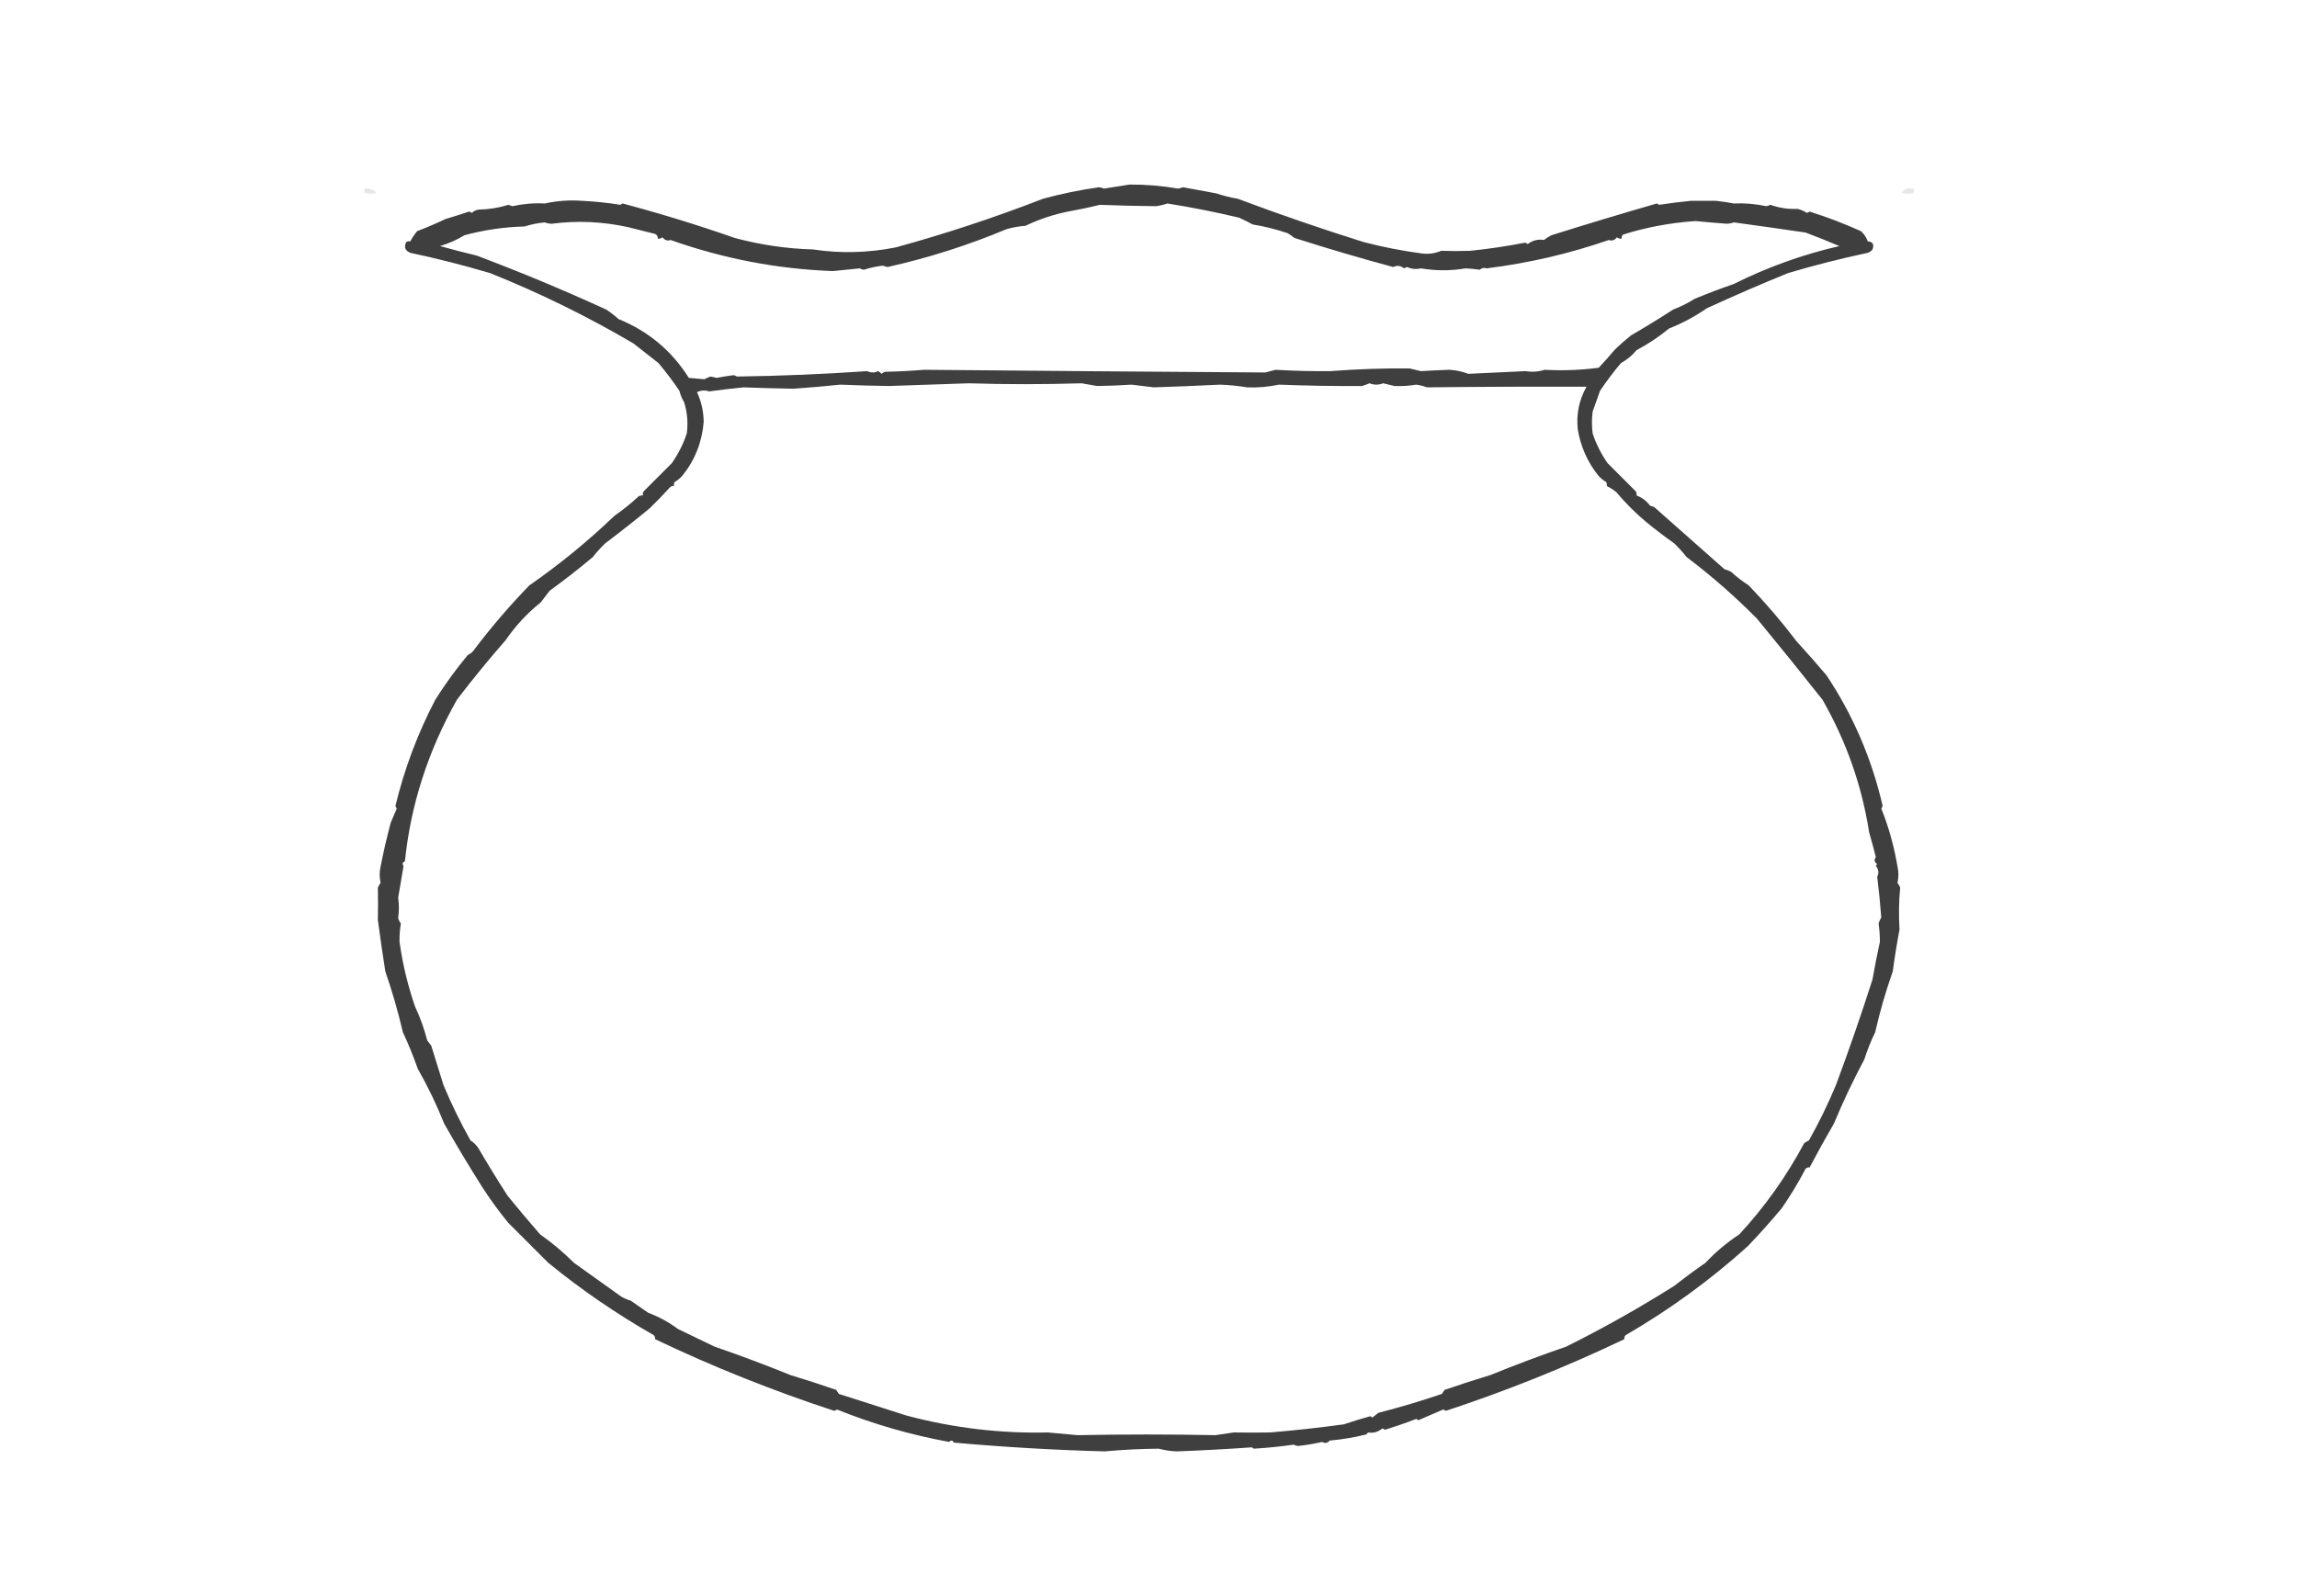
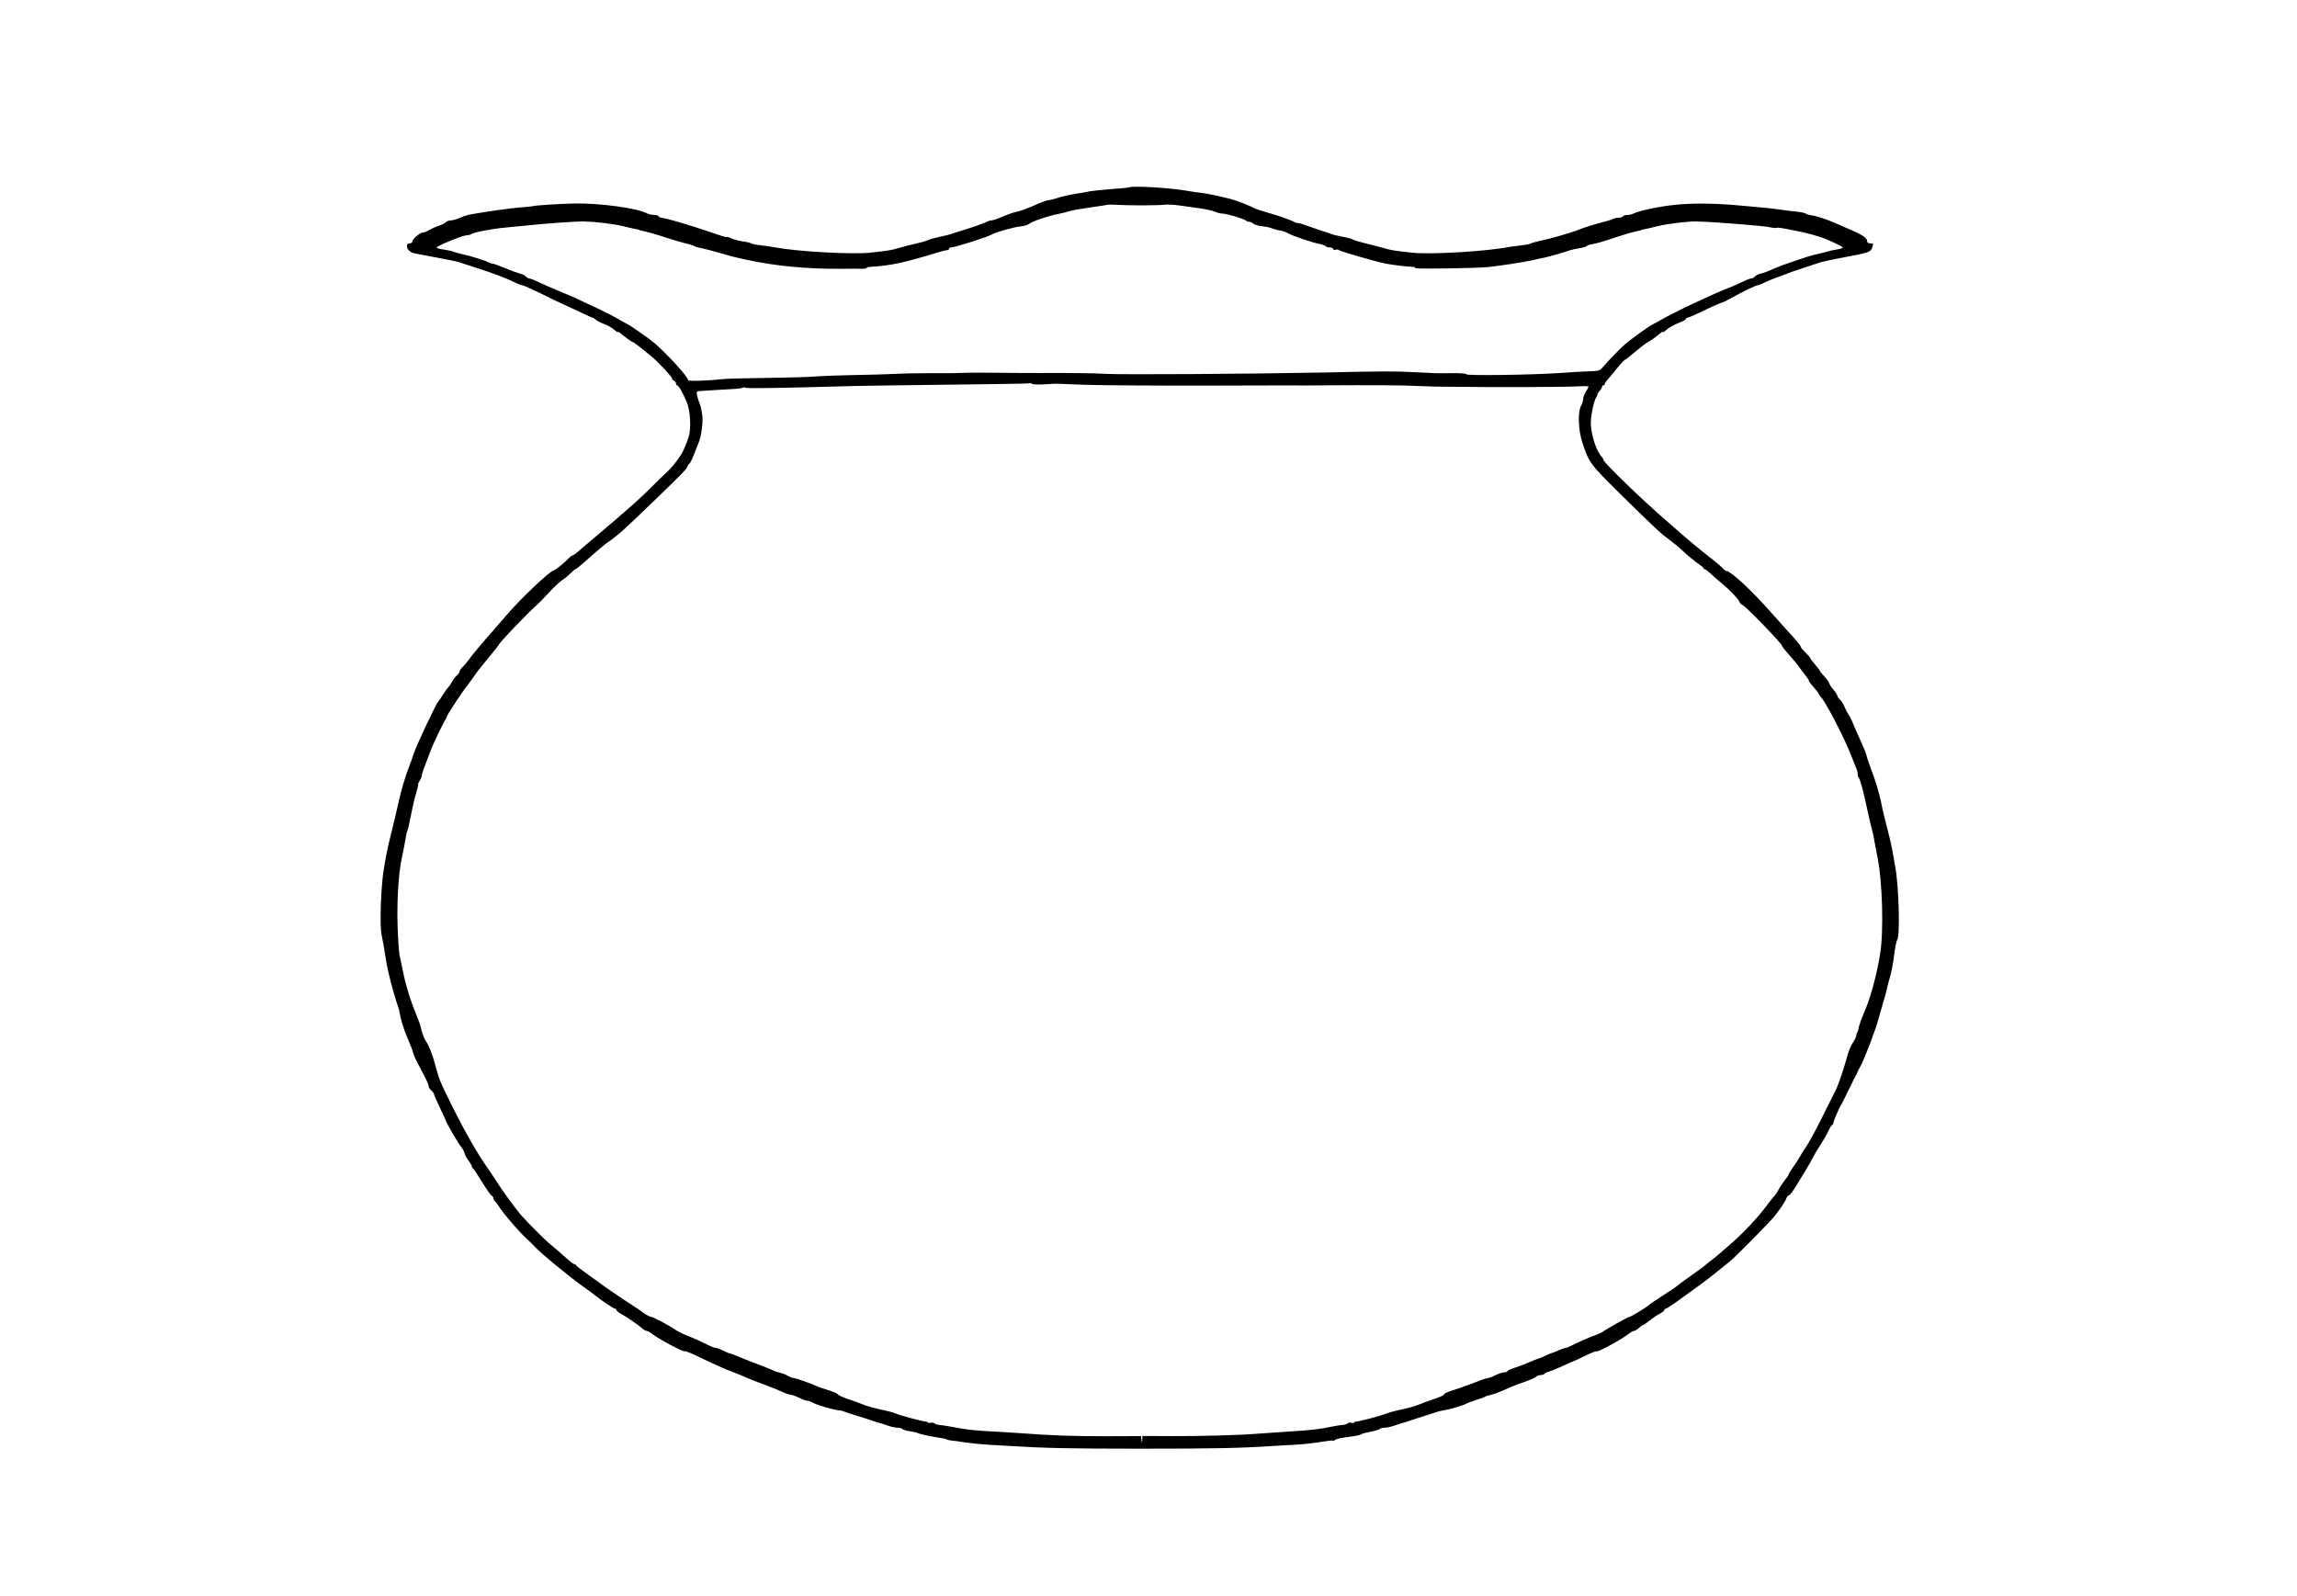
- <svg xmlns="http://www.w3.org/2000/svg" version="1.1" width="1699px" height="1180px" style="shape-rendering:geometricPrecision; text-rendering:geometricPrecision; image-rendering:optimizeQuality; fill-rule:evenodd; clip-rule:evenodd">
-   <g>
-     <path style="opacity:0.764" fill="#050404" d="M 835.5,136.5 C 847.59,136.442 859.59,137.442 871.5,139.5C 872.689,139.244 873.856,138.911 875,138.5C 883.022,140.001 891.189,141.501 899.5,143C 904.735,144.745 910.068,146.079 915.5,147C 946.256,158.544 977.256,169.21 1008.5,179C 1022.85,182.752 1037.35,185.586 1052,187.5C 1056.73,188.099 1061.39,187.432 1066,185.5C 1073,185.766 1080.17,185.766 1087.5,185.5C 1100.89,184.134 1114.39,182.134 1128,179.5C 1128.77,179.645 1129.44,179.978 1130,180.5C 1133.66,177.75 1137.66,176.75 1142,177.5C 1143.72,176.15 1145.55,174.983 1147.5,174C 1173.39,165.859 1199.39,158.026 1225.5,150.5C 1226.09,150.709 1226.59,151.043 1227,151.5C 1234.7,150.323 1242.7,149.323 1251,148.5C 1256.94,148.568 1262.94,148.568 1269,148.5C 1273.55,148.986 1278.05,149.653 1282.5,150.5C 1290.49,150.134 1298.49,150.801 1306.5,152.5C 1307.55,152.32 1308.55,151.987 1309.5,151.5C 1316.15,153.828 1322.82,154.828 1329.5,154.5C 1332.06,155.051 1334.39,156.051 1336.5,157.5C 1337.17,157.167 1337.83,156.833 1338.5,156.5C 1351.42,160.563 1364.09,165.396 1376.5,171C 1378.83,173.142 1380.49,175.642 1381.5,178.5C 1385.23,178.78 1386.39,180.78 1385,184.5C 1384.1,185.701 1382.93,186.535 1381.5,187C 1361.63,191.217 1341.97,196.217 1322.5,202C 1302.28,210.229 1282.28,218.895 1262.5,228C 1253.82,234.012 1244.48,239.012 1234.5,243C 1227.02,249.148 1219.02,254.481 1210.5,259C 1207.23,262.949 1203.39,266.116 1199,268.5C 1193.48,275.033 1188.31,281.867 1183.5,289C 1181.63,294.183 1179.8,299.35 1178,304.5C 1177.33,309.833 1177.33,315.167 1178,320.5C 1180.45,328.076 1184.12,335.41 1189,342.5C 1195.97,349.473 1202.97,356.473 1210,363.5C 1210.48,364.448 1210.65,365.448 1210.5,366.5C 1214.47,367.949 1217.81,370.449 1220.5,374C 1221.5,374.333 1222.5,374.667 1223.5,375C 1240.89,390.402 1258.23,405.735 1275.5,421C 1277.25,421.471 1278.91,422.138 1280.5,423C 1284.55,426.716 1288.88,430.05 1293.5,433C 1306.17,446.222 1318.01,460.055 1329,474.5C 1336.42,482.598 1343.75,490.932 1351,499.5C 1370.61,528.924 1384.45,561.091 1392.5,596C 1392.36,596.772 1392.02,597.439 1391.5,598C 1397.03,611.765 1401.03,626.099 1403.5,641C 1404.41,644.838 1404.41,648.838 1403.5,653C 1404.29,654.085 1404.96,655.252 1405.5,656.5C 1404.5,666.573 1404.33,676.907 1405,687.5C 1403.12,697.361 1401.45,707.694 1400,718.5C 1394.8,733.245 1390.46,748.245 1387,763.5C 1383.84,769.918 1381.18,776.585 1379,783.5C 1370.74,798.974 1363.24,814.808 1356.5,831C 1350.26,841.729 1344.26,852.562 1338.5,863.5C 1337.32,863.281 1336.32,863.614 1335.5,864.5C 1330.23,874.583 1324.39,884.25 1318,893.5C 1309.84,903.324 1301.34,912.824 1292.5,922C 1264.75,946.965 1234.75,968.798 1202.5,987.5C 1201.61,988.325 1201.28,989.325 1201.5,990.5C 1158.59,1010.96 1114.59,1028.62 1069.5,1043.5C 1068.83,1043.17 1068.17,1042.83 1067.5,1042.5C 1061.02,1045.34 1054.85,1048.01 1049,1050.5C 1048.59,1050.04 1048.09,1049.71 1047.5,1049.5C 1039.93,1052.42 1032.26,1055.08 1024.5,1057.5C 1023.83,1057.17 1023.17,1056.83 1022.5,1056.5C 1019.32,1059.17 1015.82,1060.17 1012,1059.5C 1011.5,1060 1011,1060.5 1010.5,1061C 1001.43,1063.22 992.434,1064.72 983.5,1065.5C 981.878,1067.44 980.044,1067.77 978,1066.5C 972.102,1067.86 966.102,1068.86 960,1069.5C 958.893,1069.41 957.893,1069.08 957,1068.5C 947.09,1069.92 937.256,1070.92 927.5,1071.5C 926.914,1071.29 926.414,1070.96 926,1070.5C 907.544,1071.81 889.044,1072.81 870.5,1073.5C 866.046,1073.36 861.546,1072.7 857,1071.5C 844.093,1071.6 830.76,1072.26 817,1073.5C 779.781,1072.5 742.614,1070.33 705.5,1067C 704.579,1065.24 703.412,1065.08 702,1066.5C 673.406,1061.27 645.739,1053.27 619,1042.5C 618.439,1043.02 617.772,1043.36 617,1043.5C 571.399,1028.55 527.233,1010.89 484.5,990.5C 484.719,989.325 484.386,988.325 483.5,987.5C 455.979,971.8 429.979,953.966 405.5,934C 395.694,924.194 385.86,914.36 376,904.5C 369.172,896.168 362.838,887.502 357,878.5C 347.121,862.929 337.621,847.096 328.5,831C 322.939,817.044 316.439,803.544 309,790.5C 305.776,781.272 302.109,772.272 298,763.5C 294.361,747.957 290.027,732.957 285,718.5C 283.007,705.764 281.173,693.097 279.5,680.5C 279.656,672.303 279.656,664.303 279.5,656.5C 280.04,655.252 280.707,654.085 281.5,653C 280.593,648.838 280.593,644.838 281.5,641C 283.627,630.062 286.127,619.229 289,608.5C 290.516,604.935 292.016,601.435 293.5,598C 292.978,597.439 292.645,596.772 292.5,596C 299.144,568.561 308.978,542.394 322,517.5C 329.27,505.955 337.27,494.955 346,484.5C 347.512,483.743 348.846,482.743 350,481.5C 362.755,464.546 376.588,448.38 391.5,433C 413.829,417.509 434.829,400.342 454.5,381.5C 460.83,377.106 466.83,372.272 472.5,367C 473.448,366.517 474.448,366.351 475.5,366.5C 475.351,365.448 475.517,364.448 476,363.5C 483.027,356.473 490.027,349.473 497,342.5C 501.879,335.41 505.546,328.076 508,320.5C 509.032,312.669 508.365,305.002 506,297.5C 504.451,294.862 503.285,292.029 502.5,289C 497.688,281.867 492.522,275.033 487,268.5C 480.855,263.695 474.689,258.861 468.5,254C 434.554,234.028 399.221,216.695 362.5,202C 343.034,196.217 323.367,191.217 303.5,187C 299.646,185.392 298.646,182.726 300.5,179C 301.448,178.517 302.448,178.351 303.5,178.5C 304.866,175.936 306.533,173.436 308.5,171C 315.636,168.264 322.636,165.264 329.5,162C 335.306,160.254 341.139,158.42 347,156.5C 347.772,156.645 348.439,156.978 349,157.5C 350.491,155.996 352.324,155.163 354.5,155C 361.836,154.849 369.002,153.682 376,151.5C 377,151.833 378,152.167 379,152.5C 387.02,150.74 395.02,150.073 403,150.5C 412.007,148.521 421.007,147.855 430,148.5C 439.994,148.998 449.661,149.998 459,151.5C 459.414,151.043 459.914,150.709 460.5,150.5C 488.23,157.864 515.897,166.364 543.5,176C 562.676,181.144 582.009,183.977 601.5,184.5C 621.546,187.563 641.879,187.063 662.5,183C 699.426,172.878 735.759,160.878 771.5,147C 785.143,143.271 798.976,140.438 813,138.5C 814.226,138.645 815.393,138.978 816.5,139.5C 822.95,138.429 829.284,137.429 835.5,136.5 Z M 863.5,150.5 C 881.097,153.287 898.763,156.787 916.5,161C 919.932,162.544 923.266,164.211 926.5,166C 935.345,167.448 944.012,169.615 952.5,172.5C 954.229,173.597 955.896,174.763 957.5,176C 981.656,183.743 1005.99,190.91 1030.5,197.5C 1033.35,196.109 1036.01,196.443 1038.5,198.5C 1039.17,198.167 1039.83,197.833 1040.5,197.5C 1044,198.976 1047.5,199.31 1051,198.5C 1062.09,200.361 1073.09,200.361 1084,198.5C 1087.46,198.657 1090.96,198.991 1094.5,199.5C 1096.17,198.11 1097.84,197.777 1099.5,198.5C 1130.51,194.653 1160.68,187.653 1190,177.5C 1192.32,178.367 1194.32,177.701 1196,175.5C 1197.01,176.337 1198.18,176.67 1199.5,176.5C 1199.28,175.325 1199.61,174.325 1200.5,173.5C 1217.57,168.119 1235.41,164.786 1254,163.5C 1261.81,164.258 1269.64,164.925 1277.5,165.5C 1279.23,165.41 1280.89,165.077 1282.5,164.5C 1299.93,166.853 1317.59,169.353 1335.5,172C 1343.93,175.141 1352.26,178.474 1360.5,182C 1333.24,188.299 1307.24,197.632 1282.5,210C 1272.69,213.408 1263.03,217.074 1253.5,221C 1248.44,224.199 1243.1,226.866 1237.5,229C 1227.32,235.588 1216.99,241.921 1206.5,248C 1202.3,251.372 1198.3,254.872 1194.5,258.5C 1190.61,263.135 1186.61,267.635 1182.5,272C 1169.16,273.759 1155.83,274.259 1142.5,273.5C 1137.86,274.977 1133.19,275.31 1128.5,274.5C 1114.3,275.159 1100.14,275.825 1086,276.5C 1081.61,274.785 1076.95,273.785 1072,273.5C 1065.12,273.756 1058.12,274.09 1051,274.5C 1048.15,273.886 1045.31,273.219 1042.5,272.5C 1023.13,272.326 1003.63,272.992 984,274.5C 970.38,274.649 956.88,274.316 943.5,273.5C 940.961,274.115 938.461,274.782 936,275.5C 851.564,274.948 767.397,274.282 683.5,273.5C 673.88,274.308 664.214,274.808 654.5,275C 653.584,275.374 652.75,275.874 652,276.5C 651.311,275.643 650.478,274.977 649.5,274.5C 646.833,275.833 644.167,275.833 641.5,274.5C 609.343,276.735 577.177,278.068 545,278.5C 544.275,277.941 543.442,277.608 542.5,277.5C 538.274,278.07 534.108,278.737 530,279.5C 528.467,279.056 526.967,278.723 525.5,278.5C 523.941,279.074 522.441,279.74 521,280.5C 517.201,280.207 513.368,279.874 509.5,279.5C 496.871,259.445 479.537,244.945 457.5,236C 454.681,233.425 451.681,231.092 448.5,229C 416.934,214.548 384.934,201.215 352.5,189C 343.396,186.848 334.396,184.515 325.5,182C 331.902,180.094 337.902,177.427 343.5,174C 358.158,170.049 372.991,167.882 388,167.5C 392.851,165.952 397.851,164.952 403,164.5C 404.569,165.122 406.236,165.456 408,165.5C 426.901,163.027 445.734,163.86 464.5,168C 471.22,169.68 477.887,171.347 484.5,173C 485.973,173.71 486.64,174.876 486.5,176.5C 487.822,176.67 488.989,176.337 490,175.5C 491.684,177.701 493.684,178.367 496,177.5C 535.116,191.346 575.116,199.012 616,200.5C 622.711,199.87 629.378,199.203 636,198.5C 636.893,199.081 637.893,199.415 639,199.5C 643.689,198.004 648.356,197.004 653,196.5C 654.144,196.911 655.311,197.244 656.5,197.5C 686.709,190.745 716.043,181.412 744.5,169.5C 749.071,168.178 753.738,167.345 758.5,167C 769.185,161.862 780.518,158.195 792.5,156C 799.561,154.73 806.561,153.23 813.5,151.5C 827.529,152.04 841.362,152.374 855,152.5C 858.027,152.088 860.86,151.421 863.5,150.5 Z M 716.5,283.5 C 744.102,284.359 771.935,284.359 800,283.5C 803.8,284.199 807.633,284.865 811.5,285.5C 819.867,285.387 828.367,285.054 837,284.5C 842.468,285.188 847.968,285.855 853.5,286.5C 869.731,285.971 886.064,285.304 902.5,284.5C 909.032,284.732 915.699,285.398 922.5,286.5C 930.191,286.831 938.024,286.164 946,284.5C 966.557,285.31 987.057,285.643 1007.5,285.5C 1009.38,284.907 1011.22,284.24 1013,283.5C 1016.33,284.833 1019.67,284.833 1023,283.5C 1025.8,284.211 1028.63,284.878 1031.5,285.5C 1036.77,285.736 1042.11,285.403 1047.5,284.5C 1050.25,284.854 1052.92,285.521 1055.5,286.5C 1094.4,286.065 1133.73,285.898 1173.5,286C 1168.01,295.682 1165.85,306.182 1167,317.5C 1169.12,330.219 1174.12,341.552 1182,351.5C 1183.71,353.543 1185.71,355.21 1188,356.5C 1188.48,357.448 1188.65,358.448 1188.5,359.5C 1190.91,360.687 1193.24,362.187 1195.5,364C 1202.15,371.914 1209.48,379.248 1217.5,386C 1224.29,391.567 1231.29,396.901 1238.5,402C 1241.73,405.145 1244.73,408.478 1247.5,412C 1265.98,425.987 1283.31,441.154 1299.5,457.5C 1315.89,477.386 1332.06,497.386 1348,517.5C 1365.65,548.369 1377.15,581.036 1382.5,615.5C 1384.26,621.615 1385.93,627.782 1387.5,634C 1386,636.006 1386.33,637.672 1388.5,639C 1388.04,639.414 1387.71,639.914 1387.5,640.5C 1389.56,642.987 1389.89,645.653 1388.5,648.5C 1389.73,658.497 1390.73,668.497 1391.5,678.5C 1390.7,679.941 1390.03,681.441 1389.5,683C 1390.15,687.53 1390.48,692.03 1390.5,696.5C 1388.48,705.786 1386.64,715.12 1385,724.5C 1376.59,750.741 1367.59,776.741 1358,802.5C 1352.13,816.579 1345.46,830.245 1338,843.5C 1336.79,844.071 1335.63,844.738 1334.5,845.5C 1321.35,870.127 1305.35,892.627 1286.5,913C 1277.33,919.003 1269,926.003 1261.5,934C 1253.69,939.411 1246.03,945.078 1238.5,951C 1212.46,967.429 1185.8,982.429 1158.5,996C 1139.66,1002.49 1121,1009.49 1102.5,1017C 1091.07,1020.48 1079.73,1024.14 1068.5,1028C 1067.83,1029 1067.17,1030 1066.5,1031C 1051.32,1036.16 1035.66,1040.83 1019.5,1045C 1018,1046.17 1016.5,1047.33 1015,1048.5C 1014.59,1048.04 1014.09,1047.71 1013.5,1047.5C 1006.91,1049.32 1000.41,1051.32 994,1053.5C 976.075,1055.95 957.909,1057.95 939.5,1059.5C 930.553,1059.65 921.553,1059.65 912.5,1059.5C 907.968,1060.14 903.468,1060.81 899,1061.5C 865.366,1060.84 831.366,1060.84 797,1061.5C 789.711,1060.8 782.377,1060.13 775,1059.5C 739.804,1060.33 704.971,1056.16 670.5,1047C 653.882,1041.68 637.215,1036.35 620.5,1031C 619.833,1030 619.167,1029 618.5,1028C 607.265,1024.14 595.932,1020.48 584.5,1017C 566.005,1009.49 547.338,1002.49 528.5,996C 519.427,991.652 510.427,987.319 501.5,983C 494.765,977.965 487.431,973.965 479.5,971C 475.146,967.97 470.812,964.97 466.5,962C 464.051,961.275 461.717,960.275 459.5,959C 447.81,950.635 436.143,942.301 424.5,934C 416.771,926.27 408.437,919.27 399.5,913C 391.379,903.703 383.379,894.203 375.5,884.5C 368.05,872.949 360.884,861.283 354,849.5C 352.439,847.027 350.439,845.027 348,843.5C 340.54,830.245 333.873,816.579 328,802.5C 324.994,792.818 321.994,783.151 319,773.5C 318,772.167 317,770.833 316,769.5C 313.758,760.847 310.758,752.514 307,744.5C 301.533,728.614 297.7,712.614 295.5,696.5C 295.432,692.002 295.765,687.502 296.5,683C 295.57,681.806 294.903,680.473 294.5,679C 295.229,673.874 295.229,668.874 294.5,664C 295.771,656.152 297.105,648.319 298.5,640.5C 297.332,639.094 297.665,637.928 299.5,637C 303.801,595.217 316.635,555.384 338,517.5C 349.542,502.39 361.542,487.724 374,473.5C 381.253,462.911 389.92,453.578 400,445.5C 402.167,442.667 404.333,439.833 406.5,437C 417.468,429.03 428.135,420.696 438.5,412C 441.266,408.478 444.266,405.145 447.5,402C 458.672,393.577 469.672,384.911 480.5,376C 485.654,371.012 490.654,365.845 495.5,360.5C 496.325,359.614 497.325,359.281 498.5,359.5C 498.351,358.448 498.517,357.448 499,356.5C 501.292,355.21 503.292,353.543 505,351.5C 514.113,340.073 519.28,326.906 520.5,312C 520.396,304.22 518.729,296.887 515.5,290C 518.62,288.654 521.62,288.487 524.5,289.5C 533.012,288.334 541.512,287.334 550,286.5C 562.253,286.983 574.587,287.316 587,287.5C 598.74,286.689 610.24,285.689 621.5,284.5C 632.963,284.993 644.963,285.327 657.5,285.5C 677.324,284.881 696.991,284.215 716.5,283.5 Z" />
-   </g>
-   <g>
-     <path style="opacity:0.099" fill="#050504" d="M 269.5,139.5 C 273.05,139.133 276.05,140.133 278.5,142.5C 275.527,143.509 272.527,143.509 269.5,142.5C 269.5,141.5 269.5,140.5 269.5,139.5 Z" />
-   </g>
-   <g>
-     <path style="opacity:0.098" fill="#050504" d="M 1410.5,139.5 C 1412.17,139.5 1413.83,139.5 1415.5,139.5C 1415.5,140.5 1415.5,141.5 1415.5,142.5C 1412.47,143.509 1409.47,143.509 1406.5,142.5C 1407.62,141.141 1408.96,140.141 1410.5,139.5 Z" />
+ <svg xmlns="http://www.w3.org/2000/svg" version="1.0" width="1699pt" height="1180pt" viewBox="0 0 1699 1180" preserveAspectRatio="xMidYMid meet">
+   <g transform="translate(0,1180) scale(0.1,-0.1)" fill="#000000" stroke="none">
+     <path d="M8355 10415 c-5 -3 -68 -9 -140 -14 -71 -6 -141 -13 -155 -16 -14 -3 -37 -8 -52 -10 -77 -11 -152 -27 -189 -40 -23 -8 -50 -15 -61 -15 -11 0 -43 -11 -71 -23 -84 -38 -130 -55 -166 -63 -19 -3 -65 -19 -102 -35 -37 -16 -75 -29 -84 -29 -8 0 -23 -4 -33 -9 -25 -13 -119 -46 -187 -66 -33 -10 -69 -21 -80 -26 -11 -4 -46 -13 -78 -19 -33 -7 -74 -18 -93 -26 -18 -8 -57 -19 -86 -25 -29 -6 -83 -20 -119 -30 -66 -20 -83 -23 -224 -38 -133 -14 -535 8 -700 39 -27 5 -77 12 -110 16 -33 3 -64 10 -70 14 -5 4 -32 11 -60 14 -27 4 -65 14 -83 22 -19 9 -36 14 -38 11 -3 -3 -49 11 -102 30 -53 18 -112 38 -129 43 -18 6 -48 14 -65 20 -18 5 -58 17 -88 26 -30 9 -70 19 -87 21 -18 3 -33 9 -33 14 0 5 -14 9 -31 9 -17 0 -40 5 -51 11 -74 40 -351 77 -538 74 -119 -3 -284 -13 -310 -20 -8 -2 -53 -7 -100 -10 -73 -6 -237 -29 -360 -51 -19 -3 -54 -14 -77 -25 -24 -10 -54 -19 -67 -19 -14 0 -31 -6 -38 -13 -7 -8 -31 -20 -53 -27 -22 -7 -53 -21 -70 -31 -16 -11 -38 -19 -47 -19 -21 0 -78 -48 -78 -66 0 -8 -9 -14 -20 -14 -13 0 -20 -7 -20 -19 0 -26 23 -48 57 -55 16 -3 91 -17 168 -32 77 -14 149 -29 160 -33 11 -4 61 -21 110 -36 133 -42 244 -84 296 -111 26 -13 54 -24 62 -24 8 0 69 -27 134 -59 65 -33 141 -69 168 -81 28 -12 87 -40 131 -61 45 -21 84 -39 88 -39 4 0 14 -6 22 -14 7 -8 35 -22 61 -32 27 -9 60 -29 76 -43 15 -13 27 -21 27 -17 0 4 6 2 13 -4 38 -32 91 -70 97 -70 7 0 49 -32 143 -110 45 -37 147 -146 147 -158 0 -7 7 -15 15 -18 8 -4 15 -12 15 -20 0 -8 4 -14 8 -14 11 0 42 -54 70 -120 29 -68 36 -200 15 -264 -15 -46 -40 -105 -51 -122 -38 -59 -74 -105 -112 -138 -25 -23 -76 -73 -115 -112 -38 -39 -110 -106 -160 -149 -49 -43 -99 -86 -110 -96 -18 -16 -221 -188 -283 -240 -13 -10 -27 -19 -31 -19 -3 0 -14 -8 -22 -17 -22 -25 -102 -91 -112 -92 -30 -2 -260 -222 -367 -350 -19 -23 -50 -59 -68 -79 -75 -83 -178 -206 -198 -236 -12 -17 -31 -40 -43 -50 -11 -11 -21 -24 -21 -31 0 -7 -9 -20 -21 -31 -12 -10 -27 -31 -35 -46 -7 -14 -20 -32 -27 -40 -8 -7 -26 -34 -42 -58 -15 -25 -31 -47 -34 -50 -14 -11 -165 -332 -181 -385 -7 -22 -21 -62 -32 -90 -30 -76 -58 -171 -78 -260 -9 -44 -31 -134 -47 -200 -27 -105 -38 -156 -49 -215 -1 -8 -7 -42 -13 -75 -23 -125 -34 -426 -19 -496 9 -41 16 -84 37 -214 11 -64 47 -203 72 -280 12 -33 23 -71 25 -85 9 -58 36 -140 70 -217 13 -29 27 -65 30 -80 6 -24 21 -55 63 -133 36 -69 51 -101 51 -113 0 -8 9 -22 20 -32 11 -10 20 -22 20 -27 0 -5 20 -52 45 -104 25 -51 45 -96 45 -98 0 -10 96 -173 111 -189 10 -11 20 -30 24 -44 3 -14 17 -40 31 -58 13 -17 24 -37 24 -43 0 -6 4 -12 8 -14 5 -1 34 -46 66 -98 32 -52 64 -99 72 -103 8 -4 14 -14 14 -22 0 -7 4 -15 8 -17 4 -1 17 -17 27 -34 38 -60 162 -204 221 -256 10 -9 35 -33 54 -54 46 -48 247 -214 345 -284 42 -30 89 -64 103 -76 55 -43 132 -94 142 -94 5 0 10 -4 10 -10 0 -5 17 -19 37 -30 40 -21 126 -81 155 -107 9 -8 23 -16 32 -17 8 -1 23 -9 33 -17 44 -37 237 -141 246 -133 3 4 43 -12 89 -34 136 -65 220 -103 278 -124 30 -11 73 -28 95 -39 22 -10 83 -34 135 -53 52 -19 109 -42 125 -50 17 -9 45 -19 63 -22 18 -3 49 -15 69 -25 21 -11 44 -19 53 -19 8 0 29 -7 45 -16 35 -19 146 -51 190 -55 17 -2 35 -6 40 -10 6 -3 44 -16 85 -28 41 -12 94 -29 116 -37 23 -8 50 -17 60 -19 11 -2 37 -11 59 -19 22 -8 54 -15 72 -16 17 0 34 -4 38 -9 3 -6 27 -13 53 -17 26 -3 52 -9 57 -12 15 -9 94 -26 174 -38 19 -2 38 -7 44 -11 6 -3 22 -7 36 -8 14 -1 60 -7 101 -14 41 -6 120 -14 175 -17 55 -3 125 -7 155 -9 260 -16 435 -20 970 -20 532 0 740 4 975 20 28 2 100 6 161 9 62 3 149 13 195 21 46 8 85 12 88 10 2 -3 9 -1 15 4 11 9 45 16 136 28 25 3 50 9 55 13 6 5 38 14 73 20 34 7 65 17 68 21 3 5 20 9 37 9 18 1 50 8 72 16 22 8 48 17 59 19 10 2 37 11 60 19 22 8 73 24 111 36 39 12 77 24 85 27 8 3 26 8 40 10 43 6 144 35 170 48 14 8 50 21 80 31 30 9 60 20 65 24 6 4 25 10 42 13 18 4 61 19 95 35 35 16 99 42 143 57 44 15 87 33 96 41 8 8 25 14 37 14 11 0 23 4 26 9 3 5 17 12 31 15 14 4 59 22 100 41 41 19 76 35 79 35 3 0 42 18 87 40 45 22 84 38 87 35 9 -9 191 90 245 134 10 8 25 16 34 17 8 2 25 12 37 23 12 12 26 21 30 21 4 0 26 15 49 34 23 18 57 41 75 50 17 9 32 21 32 26 0 6 5 10 10 10 6 0 48 27 93 60 45 33 115 83 155 112 41 29 104 78 140 108 37 30 76 62 87 70 35 27 289 284 330 334 44 55 82 112 91 139 4 9 11 17 18 17 6 1 31 35 56 76 25 42 53 88 62 102 21 33 43 72 65 115 9 17 33 57 53 87 19 30 45 74 55 97 11 24 23 43 28 43 4 0 7 5 7 11 0 14 40 108 59 139 5 8 19 35 31 60 11 25 25 52 29 60 5 8 14 26 20 40 6 14 15 32 20 40 5 8 14 26 20 40 6 14 15 32 20 40 27 45 114 272 136 355 9 33 24 87 34 120 11 33 22 76 26 95 4 19 15 62 25 96 10 33 24 105 30 160 7 54 17 105 23 113 22 26 12 397 -14 536 -12 65 -13 70 -23 130 -4 22 -13 65 -21 95 -7 30 -23 91 -34 135 -11 44 -23 96 -26 115 -10 56 -43 169 -75 250 -15 41 -31 87 -34 102 -3 15 -22 62 -42 105 -20 43 -45 100 -56 127 -10 27 -27 61 -37 75 -10 14 -23 40 -30 58 -7 17 -21 39 -32 49 -10 9 -19 22 -19 28 0 7 -13 27 -30 46 -16 19 -29 40 -30 47 0 6 -16 28 -35 49 -19 20 -35 40 -35 43 0 3 -16 24 -35 46 -19 22 -35 43 -35 47 0 4 -16 22 -35 41 -19 19 -35 37 -35 42 0 9 -35 51 -109 131 -31 34 -81 90 -111 124 -135 154 -292 301 -328 306 -8 2 -18 7 -21 12 -6 10 -61 57 -126 107 -57 44 -183 150 -235 197 -25 22 -54 48 -65 57 -185 160 -465 431 -465 450 0 5 -6 16 -13 23 -36 36 -75 150 -80 233 -4 55 20 177 41 209 4 6 7 14 7 18 0 4 8 17 18 28 9 11 17 25 17 30 0 6 5 10 10 10 6 0 10 5 10 10 0 6 8 18 18 29 9 10 41 48 71 85 29 36 57 66 62 66 4 0 36 25 71 56 35 30 77 62 93 71 26 14 54 34 103 74 6 5 12 7 12 3 0 -4 12 4 28 18 15 14 53 35 85 48 31 12 57 26 57 31 0 5 5 9 11 9 7 0 48 18 93 39 88 43 154 72 172 76 6 2 31 14 55 28 65 38 187 97 199 97 6 0 30 9 53 21 23 11 62 27 87 36 25 8 59 21 75 28 17 7 75 28 130 45 55 18 109 36 120 40 11 4 85 20 165 35 196 36 206 40 219 76 9 27 8 29 -15 29 -16 0 -24 6 -24 18 -1 23 -30 42 -120 82 -41 17 -93 40 -115 50 -64 28 -137 52 -175 57 -19 3 -40 9 -45 14 -6 4 -38 11 -70 14 -33 3 -87 10 -120 15 -33 5 -87 11 -120 14 -33 3 -112 10 -175 16 -185 17 -356 19 -490 4 -118 -13 -262 -44 -301 -65 -10 -5 -29 -9 -43 -9 -14 0 -28 -4 -31 -10 -3 -5 -17 -10 -31 -10 -13 0 -32 -4 -42 -9 -9 -5 -37 -14 -62 -20 -80 -21 -164 -47 -195 -61 -42 -18 -220 -69 -285 -82 -30 -6 -59 -14 -65 -18 -5 -4 -39 -11 -75 -15 -36 -4 -74 -9 -85 -11 -163 -33 -582 -58 -720 -43 -138 15 -155 18 -213 35 -31 9 -93 25 -136 35 -44 11 -84 23 -90 28 -6 4 -40 14 -76 20 -36 7 -74 16 -85 21 -11 5 -45 16 -75 25 -30 10 -77 26 -104 36 -27 11 -56 19 -66 19 -9 0 -19 3 -23 6 -9 9 -131 53 -209 74 -36 10 -74 23 -85 28 -44 23 -142 61 -183 71 -88 22 -183 42 -219 45 -20 2 -63 8 -96 14 -120 22 -398 39 -430 27z m90 -134 c72 0 147 2 169 5 21 2 68 0 105 -5 36 -5 104 -15 151 -21 47 -7 99 -18 117 -26 17 -8 43 -14 57 -14 30 0 156 -38 171 -51 5 -5 16 -9 24 -9 8 0 22 -6 30 -14 9 -8 40 -17 69 -20 29 -3 61 -10 70 -15 9 -4 35 -12 57 -15 22 -4 50 -14 61 -21 26 -17 186 -71 237 -80 20 -4 40 -11 43 -16 3 -5 16 -9 30 -9 13 0 24 -5 24 -11 0 -6 9 -9 20 -6 10 3 20 2 22 -2 4 -8 272 -86 348 -101 50 -9 141 -21 198 -24 12 0 22 -4 22 -9 0 -8 450 -1 540 8 107 12 262 36 328 51 37 9 76 17 87 19 27 5 154 41 185 53 14 5 46 12 72 16 26 4 50 11 53 15 2 5 22 12 42 15 38 7 63 14 203 60 41 14 91 28 110 32 48 11 50 11 53 14 1 1 11 4 22 5 11 2 56 12 100 23 66 17 226 36 285 34 130 -3 503 -33 543 -43 20 -5 41 -7 46 -4 5 3 33 0 63 -6 140 -27 164 -33 256 -60 52 -16 172 -71 172 -80 0 -4 -19 -10 -42 -14 -24 -3 -54 -10 -68 -15 -14 -4 -52 -14 -85 -21 -33 -7 -89 -24 -125 -37 -36 -13 -80 -28 -98 -34 -18 -5 -61 -22 -96 -37 -34 -16 -77 -32 -94 -35 -17 -4 -36 -14 -43 -22 -6 -8 -19 -14 -28 -14 -9 0 -38 -12 -66 -26 -27 -14 -77 -36 -110 -48 -52 -20 -97 -40 -250 -111 -70 -32 -213 -104 -245 -124 -19 -11 -44 -25 -55 -30 -25 -11 -164 -111 -206 -148 -37 -32 -127 -125 -163 -168 -23 -27 -31 -29 -93 -31 -37 -1 -140 -6 -228 -13 -204 -14 -696 -21 -689 -9 3 5 -45 9 -113 8 -65 -1 -120 -1 -123 0 -3 0 -68 4 -145 7 -155 8 -223 8 -665 -2 -561 -11 -1504 -17 -1625 -10 -70 5 -270 7 -470 6 -77 0 -228 0 -335 2 -107 1 -217 1 -245 -1 -27 -2 -129 -3 -225 -2 -96 0 -218 -2 -270 -5 -52 -3 -192 -7 -310 -9 -118 -2 -244 -7 -280 -10 -36 -4 -198 -9 -360 -11 -162 -2 -313 -6 -335 -9 -103 -12 -255 -17 -255 -8 0 23 -146 184 -246 272 -33 29 -181 133 -204 143 -8 4 -28 15 -45 25 -43 26 -139 75 -220 112 -38 17 -81 37 -95 45 -14 7 -74 33 -135 58 -60 25 -134 57 -162 71 -29 14 -59 26 -67 26 -7 0 -19 6 -25 14 -7 8 -25 18 -41 21 -16 4 -66 22 -112 41 -45 19 -88 34 -95 34 -7 0 -21 4 -31 10 -25 14 -129 46 -192 60 -30 7 -64 16 -75 21 -11 4 -41 10 -67 14 -27 3 -48 10 -48 14 0 12 194 91 222 91 13 0 28 4 33 8 15 13 156 40 245 48 14 1 93 9 175 17 129 14 368 31 415 29 87 -2 220 -18 285 -34 44 -11 89 -21 100 -23 11 -1 21 -4 23 -5 2 -3 4 -3 52 -14 19 -4 67 -18 105 -30 81 -27 167 -52 210 -62 17 -4 35 -10 40 -14 6 -5 28 -11 50 -15 22 -4 85 -20 139 -36 55 -16 109 -31 120 -33 12 -3 55 -12 96 -21 202 -43 433 -65 680 -63 69 1 140 1 158 0 17 0 32 2 32 6 0 4 10 8 23 8 154 9 245 28 511 109 26 8 55 15 62 15 8 0 14 5 14 10 0 6 7 10 16 10 27 0 272 78 301 96 27 17 165 56 217 60 22 3 46 10 54 16 25 21 150 63 227 77 22 4 56 13 75 19 19 6 87 18 150 27 63 9 122 18 130 20 8 2 40 2 70 0 30 -2 114 -4 185 -4z m-725 -1324 c41 2 80 5 85 5 6 0 102 -3 215 -8 113 -4 527 -7 920 -6 393 1 724 2 735 1 11 0 70 0 130 1 337 2 566 1 690 -5 77 -3 151 -6 165 -5 14 0 72 0 130 -1 233 -4 790 -2 873 3 48 3 87 2 87 -1 0 -3 -9 -21 -20 -39 -11 -18 -20 -42 -20 -53 0 -11 -7 -34 -16 -51 -25 -48 -20 -176 9 -268 49 -151 58 -163 281 -383 261 -257 296 -289 361 -337 33 -25 71 -56 86 -70 38 -38 118 -103 145 -120 13 -8 24 -18 24 -22 0 -5 4 -8 9 -8 5 0 24 -15 43 -32 19 -18 54 -49 78 -68 57 -46 129 -120 136 -142 3 -9 13 -19 22 -22 22 -8 292 -286 292 -301 0 -4 18 -29 41 -54 46 -52 68 -79 110 -136 16 -22 33 -45 39 -52 5 -7 10 -16 10 -20 0 -4 16 -25 35 -46 19 -21 35 -42 35 -46 0 -4 9 -17 20 -28 37 -40 178 -313 223 -433 14 -36 31 -78 38 -95 7 -16 11 -36 10 -43 -1 -8 2 -19 8 -25 11 -14 34 -99 63 -237 11 -52 26 -117 34 -145 7 -27 16 -66 18 -85 3 -19 13 -69 21 -110 39 -184 50 -563 20 -735 -24 -146 -69 -312 -111 -410 -29 -69 -44 -111 -47 -132 -2 -12 -6 -26 -10 -29 -4 -4 -7 -15 -7 -23 0 -9 -11 -33 -25 -53 -14 -20 -31 -61 -39 -90 -31 -114 -69 -225 -91 -268 -13 -25 -39 -76 -58 -115 -73 -149 -135 -265 -158 -297 -13 -18 -32 -49 -43 -68 -10 -19 -34 -56 -52 -81 -19 -26 -34 -51 -34 -56 0 -4 -13 -24 -29 -43 -15 -19 -36 -50 -45 -68 -9 -18 -25 -41 -34 -50 -9 -10 -33 -40 -53 -67 -59 -82 -178 -209 -278 -295 -35 -30 -69 -60 -75 -65 -6 -6 -31 -26 -56 -45 -25 -19 -47 -37 -50 -41 -3 -3 -45 -34 -95 -69 -49 -35 -97 -70 -105 -77 -8 -8 -58 -42 -110 -75 -52 -34 -97 -64 -100 -68 -9 -12 -137 -90 -148 -90 -10 0 -176 -93 -198 -111 -6 -5 -28 -15 -50 -23 -41 -14 -140 -57 -187 -82 -16 -8 -33 -14 -38 -14 -5 0 -26 -7 -47 -16 -20 -10 -43 -18 -50 -20 -6 -1 -31 -12 -55 -23 -24 -12 -47 -21 -51 -21 -4 0 -31 -11 -59 -23 -29 -13 -78 -32 -109 -42 -32 -10 -58 -22 -58 -26 0 -5 -10 -9 -23 -9 -12 0 -40 -9 -62 -20 -21 -11 -48 -21 -59 -23 -24 -4 -35 -8 -136 -47 -41 -16 -101 -36 -132 -46 -32 -10 -58 -22 -58 -28 0 -6 -33 -21 -73 -34 -39 -13 -85 -29 -102 -37 -35 -15 -88 -30 -165 -46 -30 -6 -68 -17 -85 -24 -39 -16 -196 -58 -227 -60 -3 0 -9 -3 -13 -7 -4 -4 -13 -4 -21 -1 -8 3 -20 0 -27 -5 -7 -6 -22 -11 -32 -11 -11 0 -51 -6 -90 -14 -73 -16 -156 -26 -265 -32 -72 -5 -251 -17 -290 -20 -117 -10 -426 -18 -612 -17 l-228 1 -1 -27 -2 -27 -4 26 -4 27 -252 -1 c-256 0 -401 5 -646 23 -75 5 -179 12 -231 14 -117 7 -168 13 -267 32 -43 8 -87 15 -98 15 -10 0 -25 5 -32 11 -7 5 -19 8 -27 5 -8 -3 -17 -3 -21 1 -4 4 -10 7 -13 7 -31 2 -188 44 -227 60 -16 7 -55 18 -85 24 -76 16 -130 31 -165 46 -16 7 -61 23 -100 36 -38 13 -74 29 -78 36 -4 7 -40 22 -80 34 -40 12 -76 25 -82 29 -5 3 -32 14 -60 24 -27 10 -57 20 -65 23 -8 4 -26 8 -39 10 -13 2 -33 10 -45 17 -11 8 -34 17 -51 21 -16 5 -32 9 -35 10 -3 1 -21 8 -40 17 -19 9 -73 30 -120 47 -47 18 -98 38 -115 46 -29 13 -58 23 -73 26 -4 1 -24 10 -44 20 -21 10 -44 19 -52 19 -8 0 -27 6 -43 14 -87 43 -114 55 -168 76 -33 13 -73 33 -90 45 -44 31 -164 95 -179 95 -7 0 -31 12 -53 27 -21 16 -46 33 -54 38 -87 56 -239 159 -259 175 -14 10 -61 45 -105 76 -44 31 -81 60 -83 65 -2 5 -8 9 -13 9 -9 0 -29 16 -113 91 -23 20 -54 47 -71 60 -31 25 -160 154 -205 205 -42 47 -142 184 -185 252 -22 35 -54 82 -70 105 -70 98 -165 263 -269 472 -80 162 -89 184 -115 282 -19 75 -48 149 -71 183 -14 20 -32 70 -37 99 -2 13 -15 50 -28 81 -43 102 -82 224 -99 310 -10 47 -20 96 -23 110 -11 48 -13 66 -19 175 -12 214 0 454 30 590 9 39 20 96 25 127 5 32 12 62 15 67 4 5 15 56 26 113 11 57 28 131 39 166 10 34 17 62 14 62 -3 0 2 11 11 25 9 13 16 31 16 39 0 14 15 55 72 201 20 50 72 158 98 205 8 14 15 27 15 30 2 12 123 197 143 218 6 8 26 34 44 60 18 26 38 53 44 62 7 8 29 35 49 60 20 25 50 62 68 84 18 21 33 41 35 45 7 20 206 228 283 297 19 16 60 59 92 94 32 35 75 75 95 89 20 13 49 37 65 53 15 15 29 28 32 28 7 0 35 23 127 105 44 39 90 77 101 85 92 64 105 75 380 340 186 180 216 211 223 232 3 10 9 18 13 18 4 0 20 33 36 73 15 39 31 81 36 92 16 39 30 146 24 188 -9 62 -11 70 -22 97 -6 14 -13 39 -17 55 -5 25 -3 31 11 32 10 0 65 4 123 8 58 4 126 8 153 9 26 2 50 6 54 9 3 4 11 3 17 -1 10 -6 246 -3 801 13 77 2 401 6 720 10 318 3 581 8 584 10 2 3 9 1 15 -4 6 -5 45 -6 86 -4z" />
  </g>
</svg>
